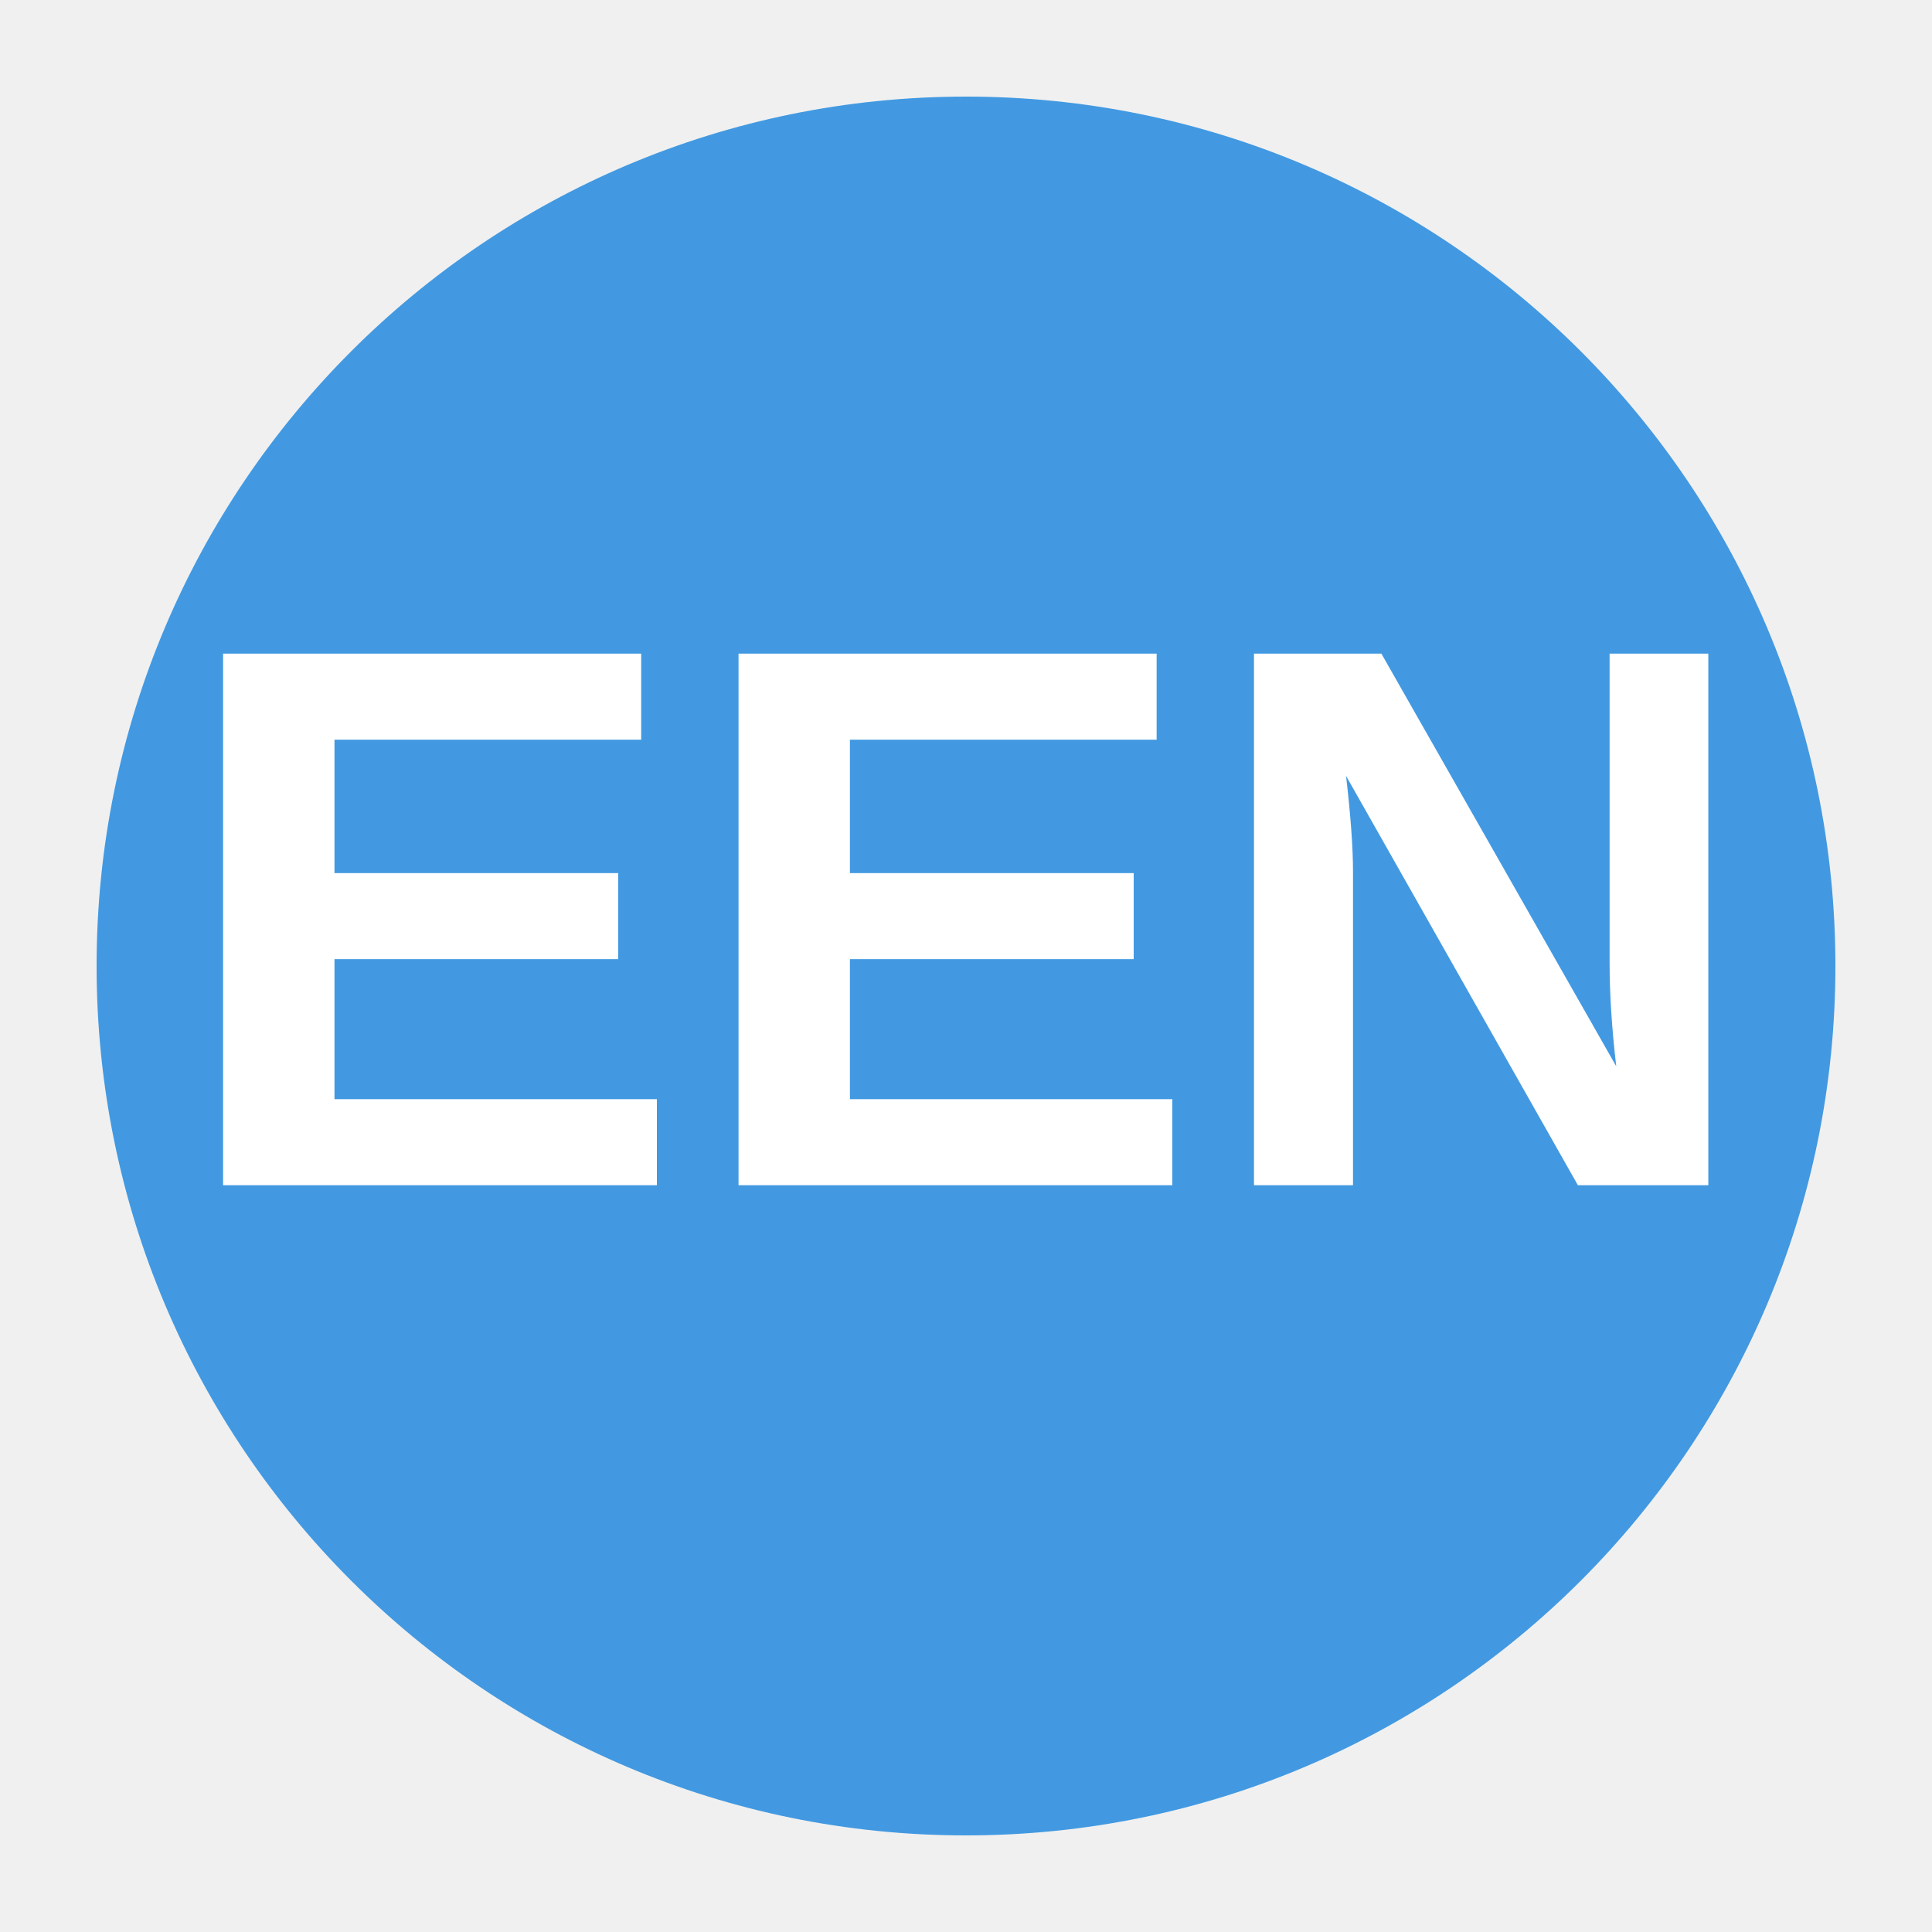
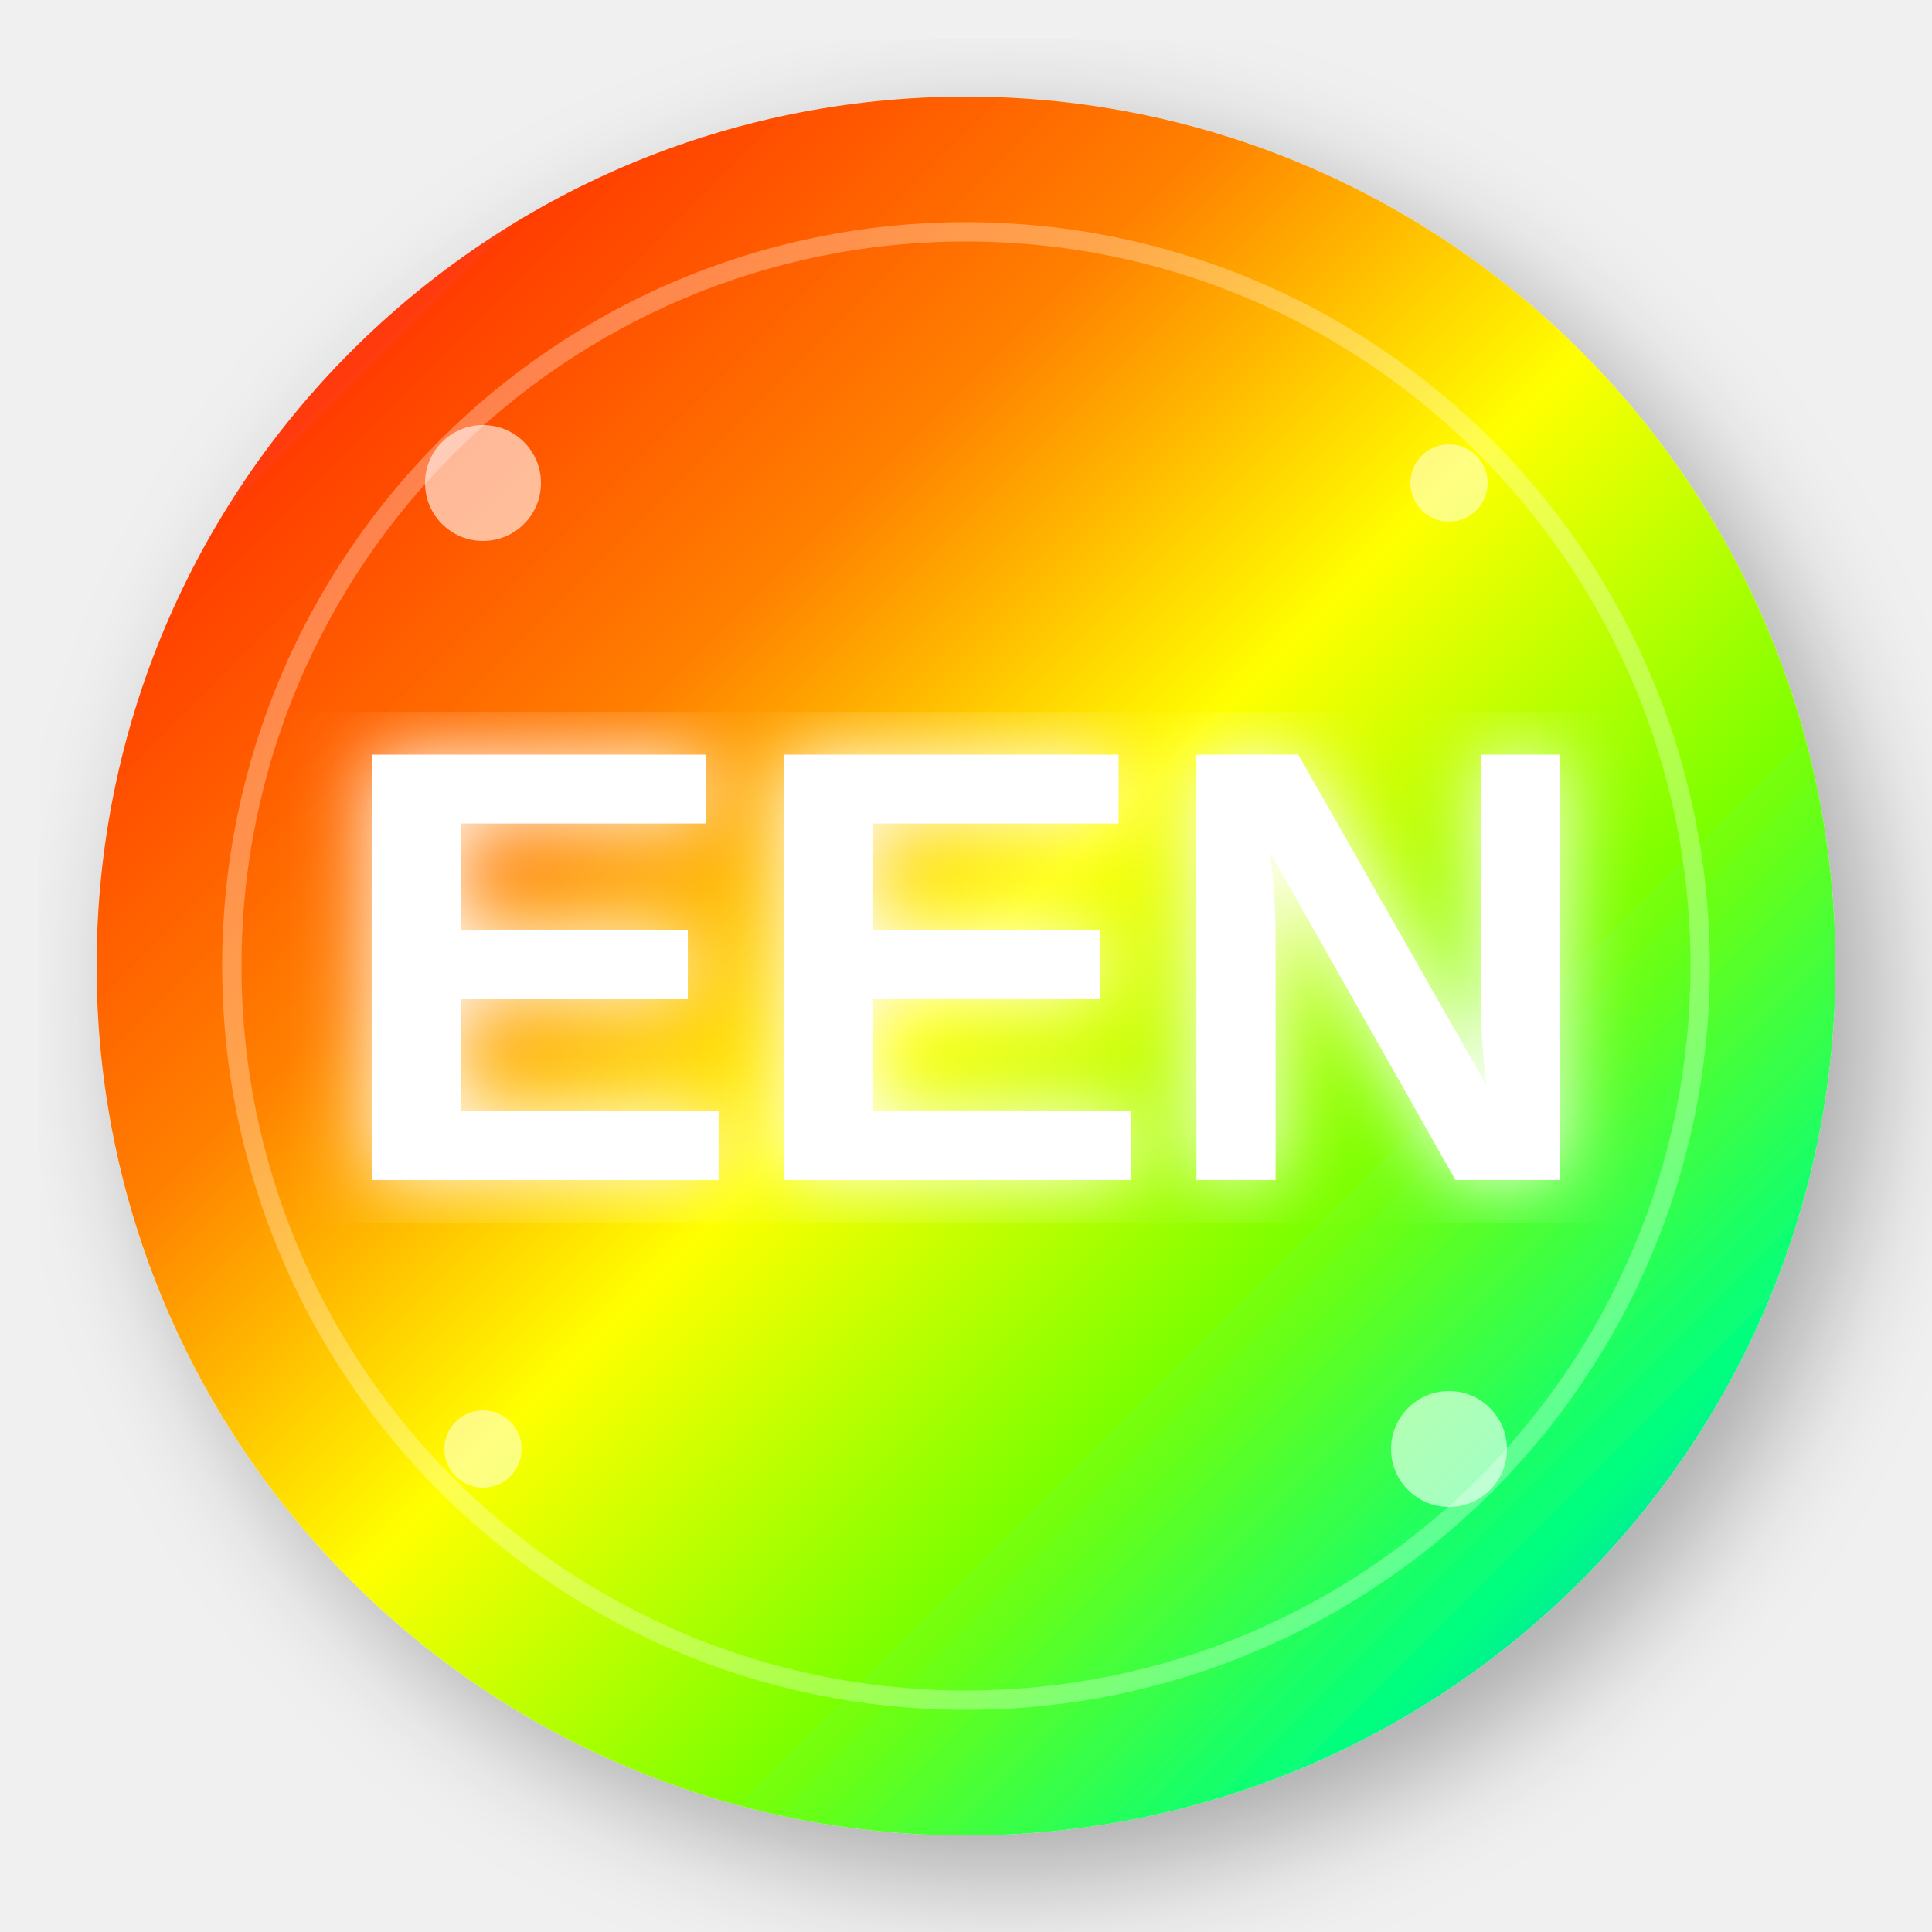
<svg xmlns="http://www.w3.org/2000/svg" viewBox="0 0 100 100" width="32" height="32">
-   <circle cx="50" cy="50" r="45" fill="#4299e1" />
-   <text x="50%" y="50%" dominant-baseline="middle" text-anchor="middle" font-family="Arial, sans-serif" font-size="40" font-weight="bold" fill="white">EEN</text>
+   <defs>
+     <linearGradient id="rainbowGradient" x1="0%" y1="0%" x2="100%" y2="100%">
+       <stop offset="0%" stop-color="#ff0080" />
+       <stop offset="16.66%" stop-color="#ff4000" />
+       <stop offset="33.33%" stop-color="#ff8000" />
+       <stop offset="50%" stop-color="#ffff00" />
+       <stop offset="66.66%" stop-color="#80ff00" />
+       <stop offset="83.33%" stop-color="#00ff80" />
+       <stop offset="100%" stop-color="#0080ff" />
+     </linearGradient>
+     <filter id="glow">
+       <feGaussianBlur stdDeviation="2" result="coloredBlur" />
+       <feMerge>
+         <feMergeNode in="coloredBlur" />
+         <feMergeNode in="SourceGraphic" />
+       </feMerge>
+     </filter>
+     <filter id="shadow" x="-50%" y="-50%" width="200%" height="200%">
+       <feDropShadow dx="2" dy="2" stdDeviation="3" flood-color="rgba(0,0,0,0.3)" />
+     </filter>
+   </defs>
+   <circle cx="50" cy="50" r="45" fill="url(#rainbowGradient)" filter="url(#shadow)" />
+   <circle cx="50" cy="50" r="38" fill="none" stroke="rgba(255,255,255,0.3)" stroke-width="1" />
+   <circle cx="25" cy="25" r="3" fill="rgba(255,255,255,0.6)" />
+   <circle cx="75" cy="25" r="2" fill="rgba(255,255,255,0.5)" />
+   <circle cx="25" cy="75" r="2" fill="rgba(255,255,255,0.5)" />
+   <circle cx="75" cy="75" r="3" fill="rgba(255,255,255,0.6)" />
+   <text x="50%" y="52%" dominant-baseline="middle" text-anchor="middle" font-family="Arial, sans-serif" font-size="32" font-weight="bold" fill="white" filter="url(#glow)">EEN</text>
</svg>
